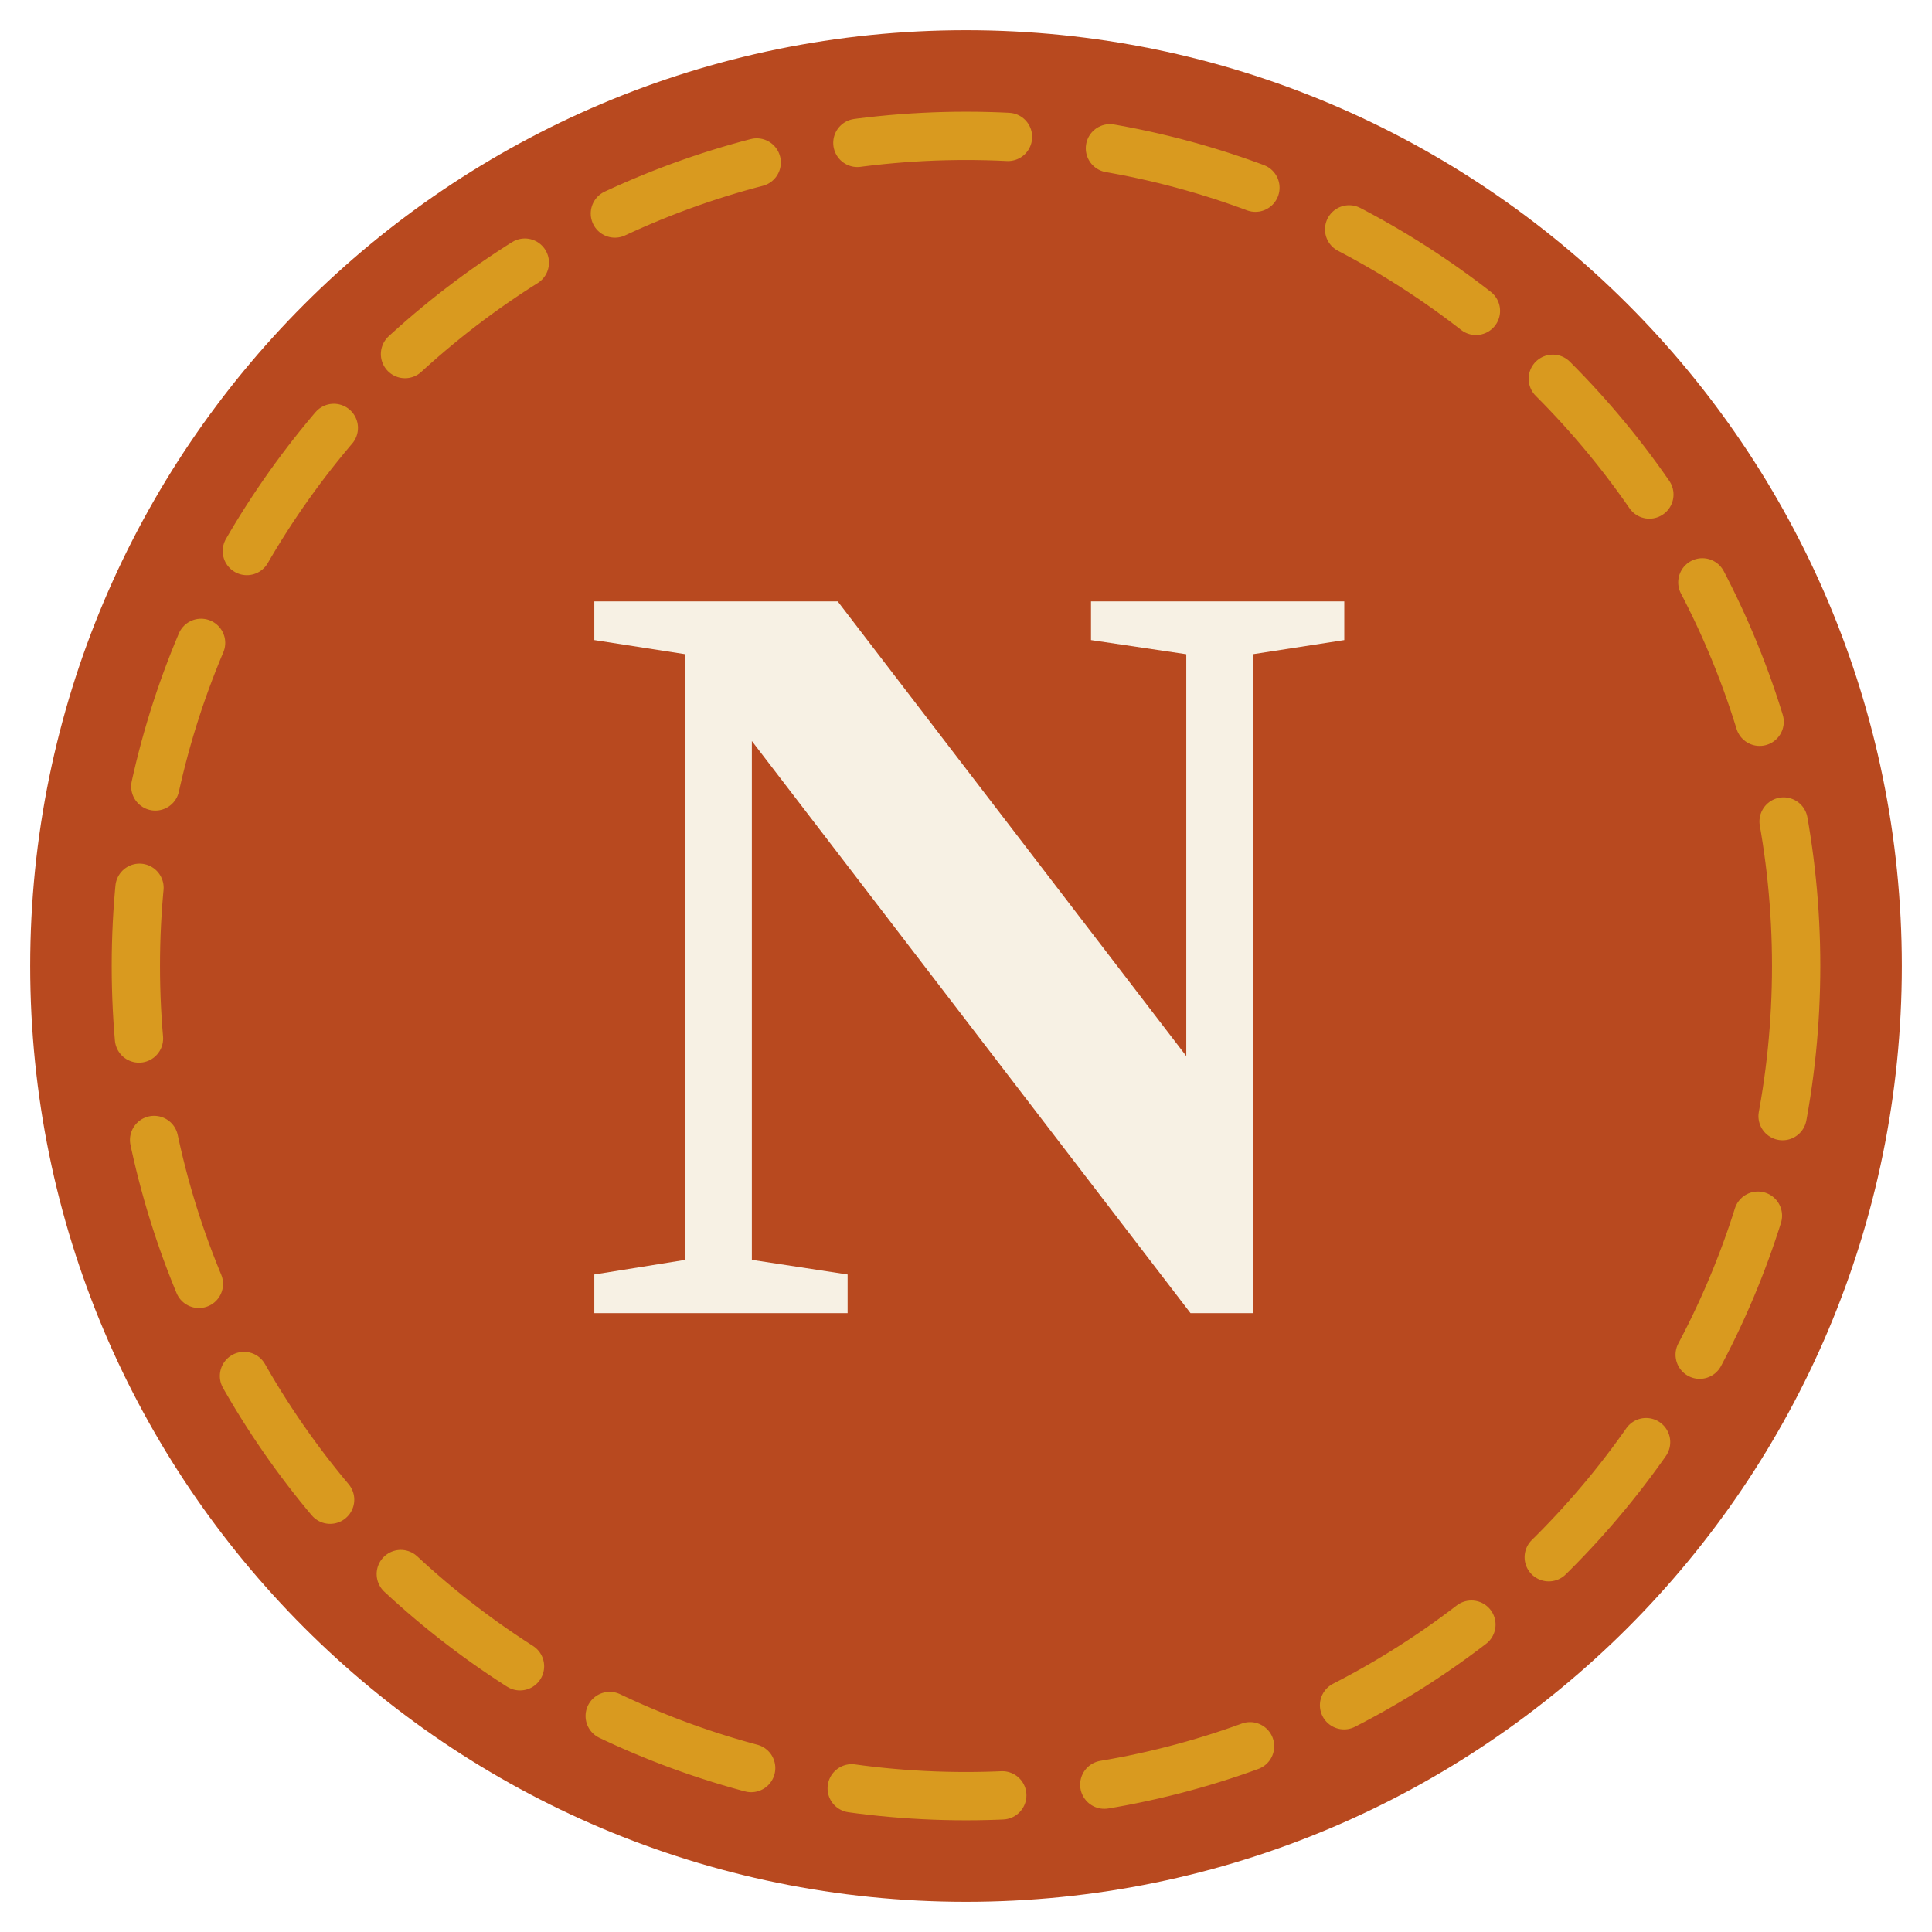
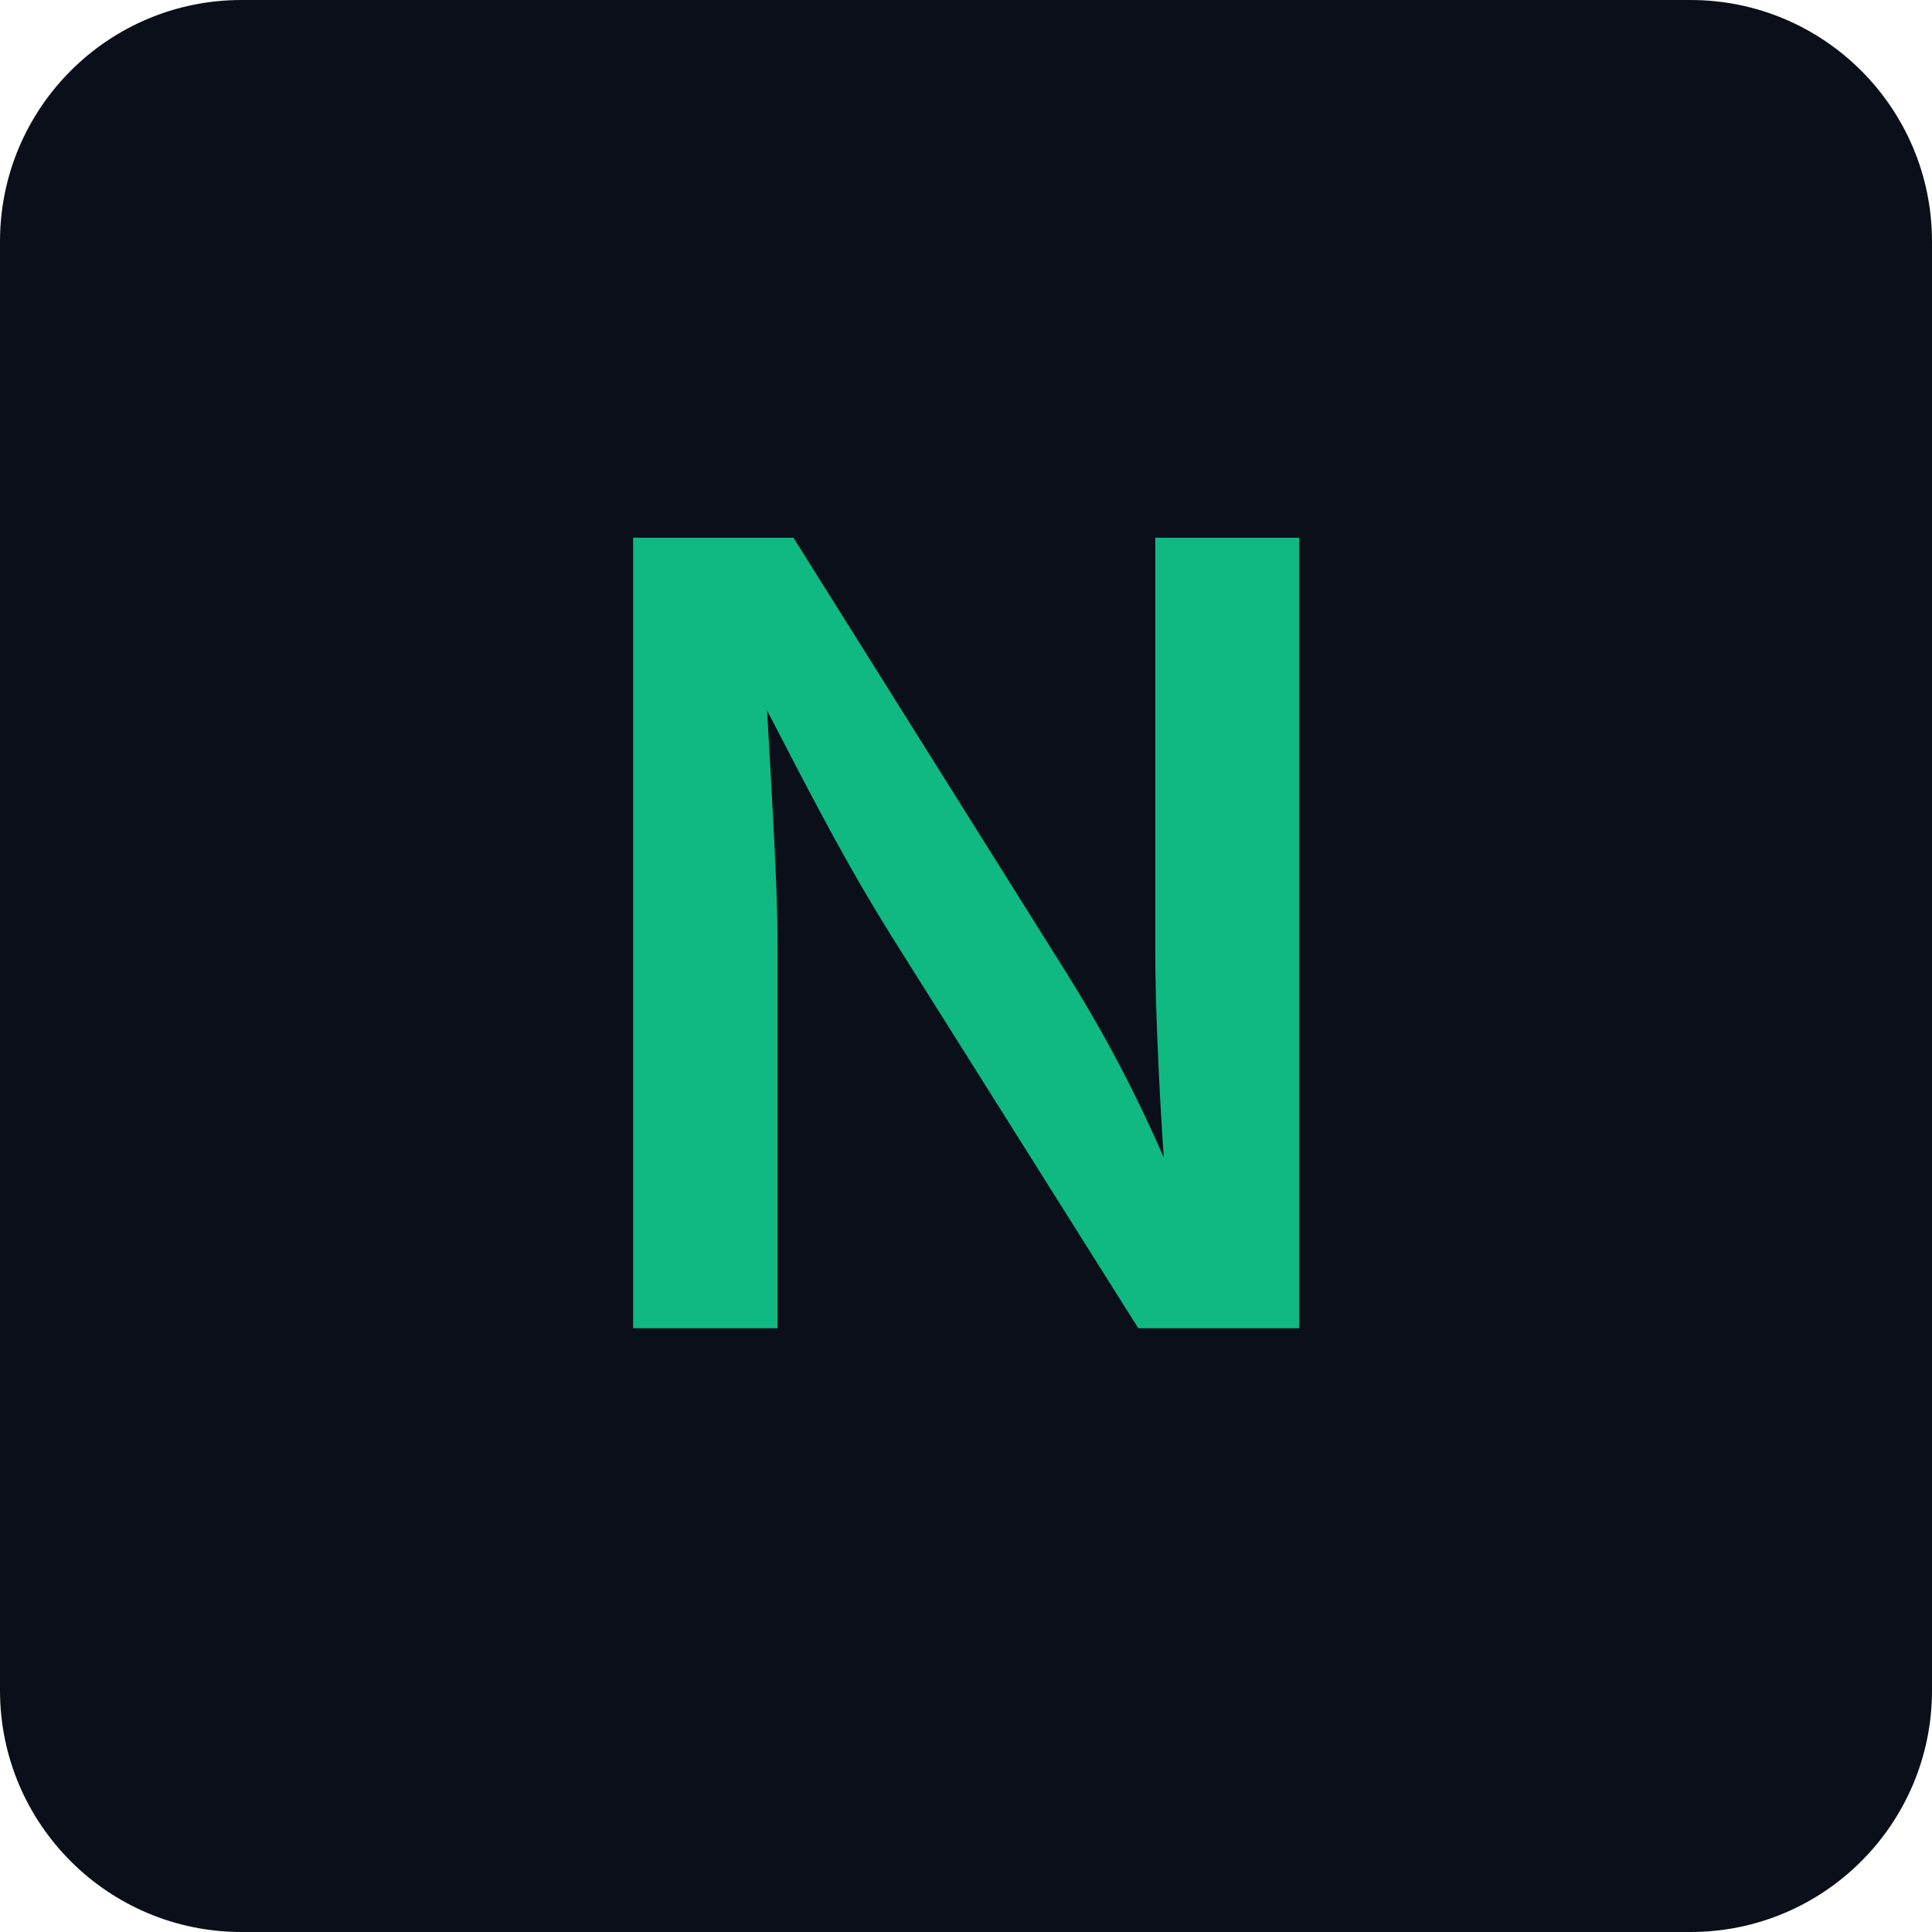
<svg xmlns="http://www.w3.org/2000/svg" viewBox="0 0 64 64">
-   <circle cx="32" cy="32" r="31" fill="#b8491f" />
-   <circle cx="32" cy="32" r="27.5" fill="none" stroke="#d99a1f" stroke-width="1.6" stroke-dasharray="5 3.4" stroke-linecap="round" />
-   <text x="32" y="43.5" text-anchor="middle" font-family="Fraunces, Georgia, 'Times New Roman', serif" font-size="36" font-weight="600" fill="#f7f1e4">N</text>
+   <rect width="64" height="64" rx="8" fill="#0B0F19" />
+   <text x="32" y="44" text-anchor="middle" font-family="Inter, system-ui, sans-serif" font-size="36" font-weight="600" fill="#10B981">N</text>
</svg>
